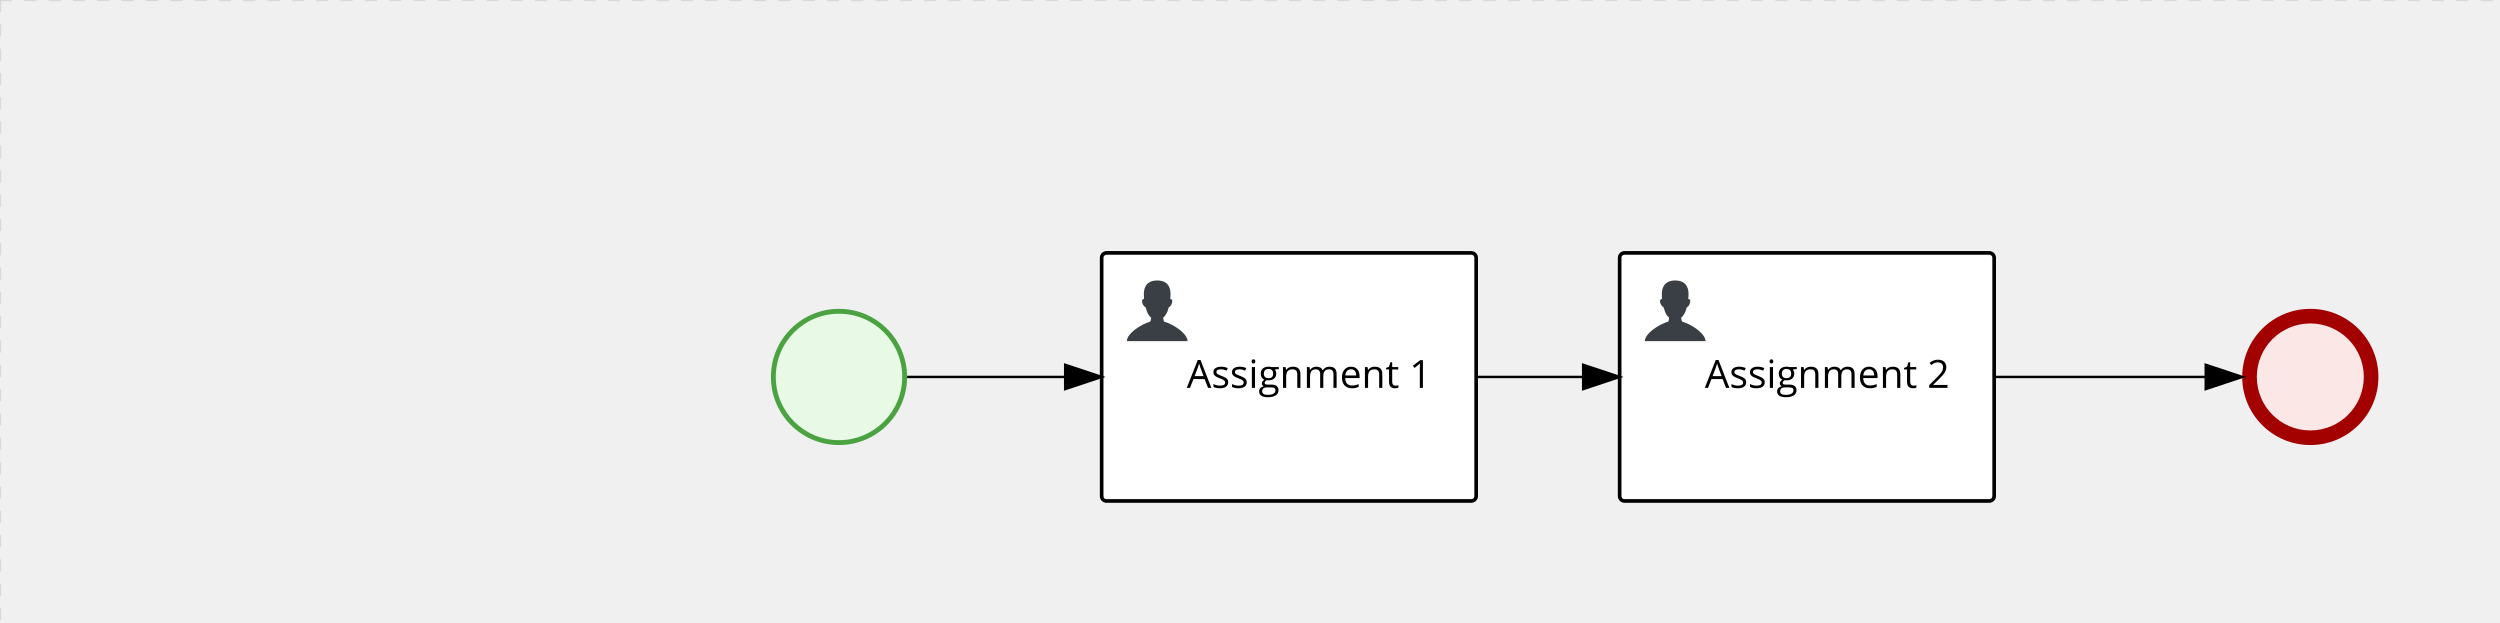
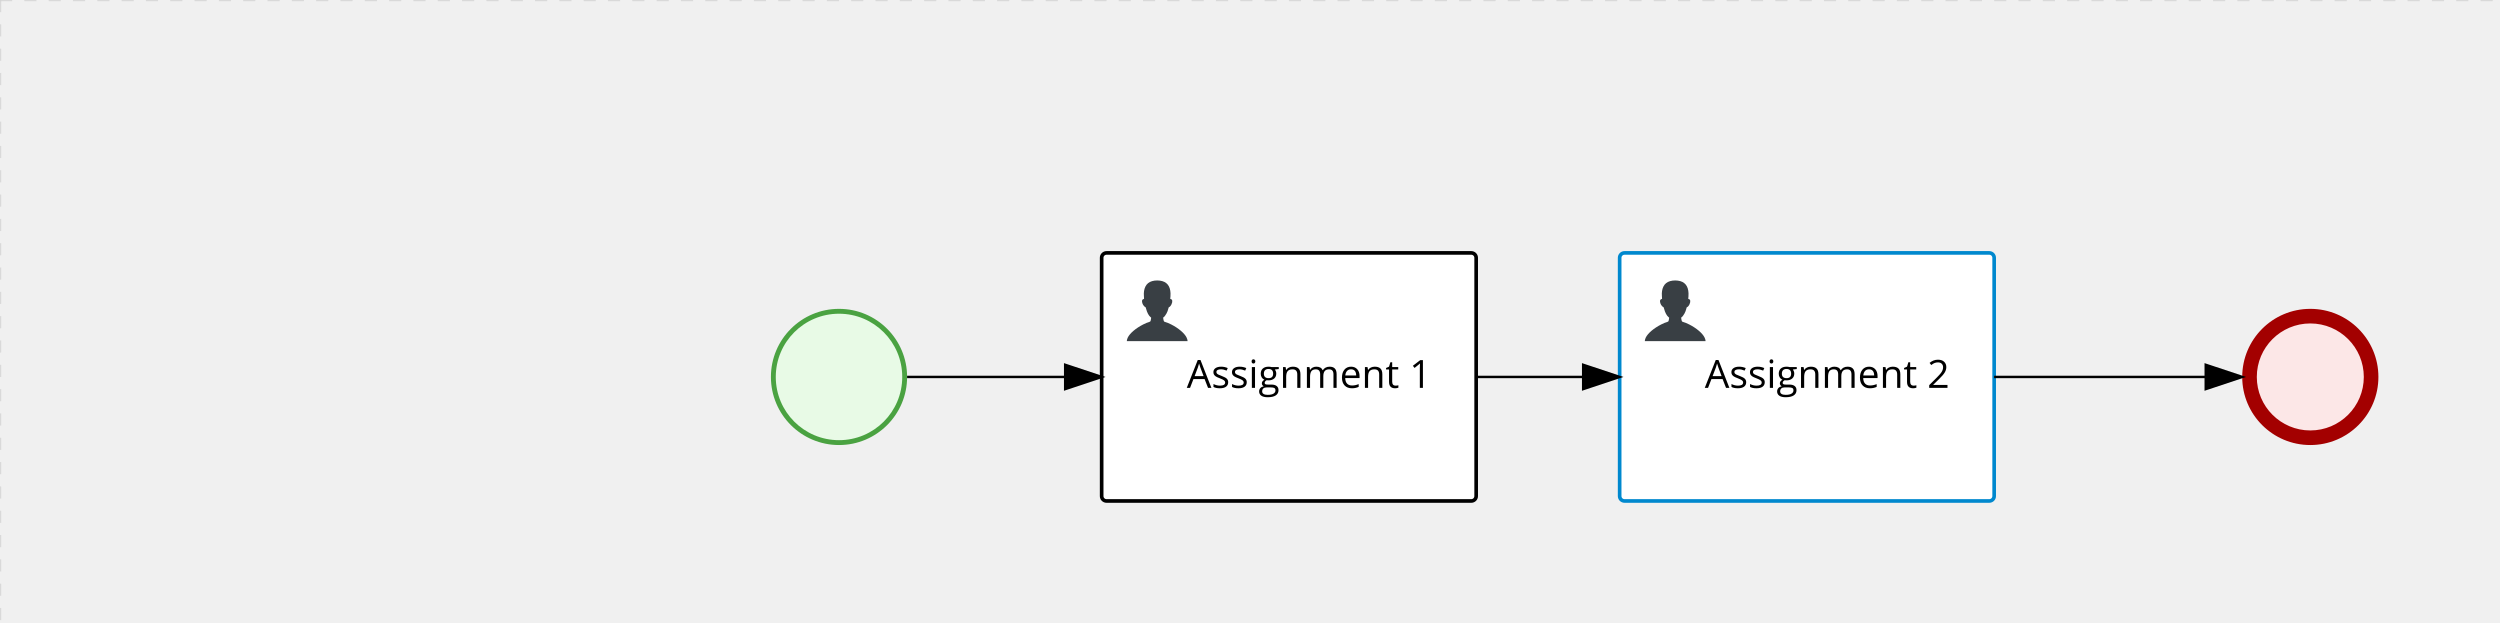
<svg xmlns="http://www.w3.org/2000/svg" version="1.1" width="1028" height="256" viewBox="0 0 1028 256">
  <defs />
  <g transform="matrix(1,0,0,1,0,0)">
    <g>
      <g>
        <g>
          <path fill="none" stroke="#d3d3d3" paint-order="fill stroke markers" d=" M 0 0 L 1200 0" stroke-miterlimit="10" stroke-opacity="0.8" stroke-dasharray="5" />
        </g>
        <g>
          <path fill="none" stroke="#d3d3d3" paint-order="fill stroke markers" d=" M 0 0 L 0 800" stroke-miterlimit="10" stroke-opacity="0.8" stroke-dasharray="5" />
        </g>
      </g>
      <g id="_4D975745-5429-42E1-A7E7-73281F82F067" bpmn2nodeid="_4D975745-5429-42E1-A7E7-73281F82F067" transform="matrix(1,0,0,1,317,127)">
        <g>
          <path fill="none" stroke="none" />
        </g>
        <g transform="matrix(0.125,0,0,0.125,0,0)">
          <g transform="matrix(1,0,0,1,0,0)">
            <path fill="#e8fae6" stroke="none" id="_4D975745-5429-42E1-A7E7-73281F82F067?shapeType=BACKGROUND" paint-order="stroke fill markers" d=" M 0 0 M 444 224 C 444 263.9 434.2 300.8 414.4 334.5 C 394.7 368.2 368 394.9 334.4 414.5 C 300.8 434.1 263.9 444 224 444 C 184.1 444 147.2 434.2 113.5 414.4 C 79.8 394.7 53.1 368 33.5 334.4 C 13.9 300.8 4 263.9 4 224 C 4 184.1 13.8 147.2 33.6 113.5 C 53.4 79.8 80.1 53.1 113.6 33.5 C 147.1 13.9 184.1 4 224 4 C 263.9 4 300.8 13.8 334.5 33.6 C 368.2 53.4 394.9 80.1 414.5 113.6 C 434.1 147.1 444 184.1 444 224 Z" />
          </g>
          <g>
            <g transform="matrix(1,0,0,1,0,0)">
              <g transform="matrix(1,0,0,1,0,0)">
                <path fill="#4aa241" stroke="none" id="_4D975745-5429-42E1-A7E7-73281F82F067?shapeType=BORDER&amp;renderType=FILL" paint-order="stroke fill markers" d=" M 0 0 M 224 0 C 100.3 0 0 100.3 0 224 C 0 347.7 100.3 448 224 448 C 347.7 448 448 347.7 448 224 C 448 100.3 347.7 0 224 0 Z M 0 0 M 224 432 C 109.1 432 16 338.9 16 224 C 16 109.1 109.1 16 224 16 C 338.9 16 432 109.1 432 224 C 432 338.9 338.9 432 224 432 Z" />
              </g>
            </g>
          </g>
        </g>
        <g transform="matrix(1,0,0,1,28,61)" />
      </g>
      <g id="_1E200CD4-3954-4132-9C49-24988AE7F2F6" bpmn2nodeid="_1E200CD4-3954-4132-9C49-24988AE7F2F6" transform="matrix(1,0,0,1,666,104)">
        <g>
          <path fill="none" stroke="none" />
        </g>
        <g transform="matrix(1,0,0,1,0,0)">
          <path fill="#ffffff" stroke="none" id="_1E200CD4-3954-4132-9C49-24988AE7F2F6?shapeType=BACKGROUND" paint-order="stroke fill markers" d=" M 2 0 L 152 0 L 152 0 A 2 2 0 0 1 154 2 L 154 100 L 154 100 A 2 2 0 0 1 152 102 L 2 102 L 2 102 A 2 2 0 0 1 0 100 L 0 2 L 0 2 A 2 2 0 0 1 2 0 Z" />
        </g>
        <g transform="matrix(1,0,0,1,0,0)">
-           <path fill="none" stroke="#000000" id="_1E200CD4-3954-4132-9C49-24988AE7F2F6?shapeType=BORDER&amp;renderType=STROKE" paint-order="fill stroke markers" d=" M 2 0 L 152 0 L 152 0 A 2 2 0 0 1 154 2 L 154 100 L 154 100 A 2 2 0 0 1 152 102 L 2 102 L 2 102 A 2 2 0 0 1 0 100 L 0 2 L 0 2 A 2 2 0 0 1 2 0 Z" stroke-miterlimit="10" stroke-width="1.5" stroke-dasharray="" />
+           <path fill="none" stroke="rgb(0,136,206)" id="_1E200CD4-3954-4132-9C49-24988AE7F2F6?shapeType=BORDER&amp;renderType=STROKE" paint-order="fill stroke markers" d=" M 2 0 L 152 0 L 152 0 A 2 2 0 0 1 154 2 L 154 100 L 154 100 A 2 2 0 0 1 152 102 L 2 102 L 2 102 A 2 2 0 0 1 0 100 L 0 2 L 0 2 A 2 2 0 0 1 2 0 Z" stroke-miterlimit="10" stroke-width="1.5" stroke-dasharray="" />
        </g>
        <g>
          <g transform="matrix(0.06,0,0,0.06,9.4,9.4)">
            <g transform="matrix(1,0,0,1,0,0)">
              <path fill="#393f44" stroke="none" id="_1E200CD4-3954-4132-9C49-24988AE7F2F6undefined" paint-order="stroke fill markers" d=" M 0 0 M 16 445.21 C 16 440.869 18.784 431.129 22.001 424.217 C 35.768 394.64 77.283 359.28 129 333.084 C 144.516 325.224 157.347 319.964 167.807 317.174 C 171.932 316.074 175.729 314.414 176.525 313.363 C 178.894 310.234 180.914 302.908 181.727 294.5 L 182.5 286.5 L 178.507 283.455 C 166.303 274.146 154.284 251.678 148.04 226.5 C 145.611 216.707 145.056 215.462 142.984 215.158 C 141.703 214.97 138.083 212.243 134.939 209.099 C 123.233 197.393 116.891 177.376 121.44 166.49 C 123.002 162.751 128.155 159.01 131.75 159.004 C 134.448 159 134.471 158.603 132.914 138.788 C 130.927 113.496 134.279 92.265 143.132 74.076 C 152.232 55.38 167.569 42.882 189.049 36.66 C 210.203 30.532 237.797 30.532 258.951 36.66 C 300.042 48.563 318.958 83.806 314.955 141 C 314.32 150.075 313.624 157.788 313.409 158.14 C 313.194 158.493 314.575 159.073 316.479 159.43 C 328.929 161.766 330.986 177.018 321.496 196.621 C 316.903 206.109 309.357 214.508 304.817 215.185 C 303.023 215.453 302.293 217.146 299.943 226.5 C 296.659 239.567 294.474 245.305 287.948 257.995 C 282.491 268.606 273.035 281.109 268.108 284.229 L 264.871 286.278 L 265.518 292.889 C 266.345 301.33 268.639 309.871 270.877 312.837 C 272.067 314.415 275.002 315.79 280.063 317.139 C 291.069 320.075 303.617 325.274 321 334.102 C 369.815 358.891 410.848 393.758 425.032 422.5 C 429.07 430.682 432 440.232 432 445.21 L 432 448 L 224 448 L 16 448 L 16 445.21 Z" />
            </g>
          </g>
        </g>
        <g transform="matrix(1,0,0,1,4.04,13.68)">
          <g transform="matrix(0.04,0,0,0.04,63.36,69.12)">
            <g transform="matrix(1,0,0,1,0,0)">
              <path fill="none" stroke="none" />
            </g>
            <g transform="matrix(1,0,0,1,0,0)">
              <path fill="none" stroke="none" />
            </g>
          </g>
        </g>
        <g transform="matrix(1,0,0,1,35,43.5)">
          <text fill="#000000" stroke="none" font-family="Open Sans" font-size="12pt" font-style="normal" font-weight="normal" text-decoration="normal" x="50.328" y="12" text-anchor="middle" dominant-baseline="alphabetic">Assignment 2</text>
        </g>
      </g>
      <g id="_543B9468-31A2-44B1-B7F1-D2C7871174B5" bpmn2nodeid="_543B9468-31A2-44B1-B7F1-D2C7871174B5" transform="matrix(1,0,0,1,453,104)">
        <g>
          <path fill="none" stroke="none" />
        </g>
        <g transform="matrix(1,0,0,1,0,0)">
          <path fill="#ffffff" stroke="none" id="_543B9468-31A2-44B1-B7F1-D2C7871174B5?shapeType=BACKGROUND" paint-order="stroke fill markers" d=" M 2 0 L 152 0 L 152 0 A 2 2 0 0 1 154 2 L 154 100 L 154 100 A 2 2 0 0 1 152 102 L 2 102 L 2 102 A 2 2 0 0 1 0 100 L 0 2 L 0 2 A 2 2 0 0 1 2 0 Z" />
        </g>
        <g transform="matrix(1,0,0,1,0,0)">
          <path fill="none" stroke="#000000" id="_543B9468-31A2-44B1-B7F1-D2C7871174B5?shapeType=BORDER&amp;renderType=STROKE" paint-order="fill stroke markers" d=" M 2 0 L 152 0 L 152 0 A 2 2 0 0 1 154 2 L 154 100 L 154 100 A 2 2 0 0 1 152 102 L 2 102 L 2 102 A 2 2 0 0 1 0 100 L 0 2 L 0 2 A 2 2 0 0 1 2 0 Z" stroke-miterlimit="10" stroke-width="1.5" stroke-dasharray="" />
        </g>
        <g>
          <g transform="matrix(0.06,0,0,0.06,9.4,9.4)">
            <g transform="matrix(1,0,0,1,0,0)">
              <path fill="#393f44" stroke="none" id="_543B9468-31A2-44B1-B7F1-D2C7871174B5undefined" paint-order="stroke fill markers" d=" M 0 0 M 16 445.21 C 16 440.869 18.784 431.129 22.001 424.217 C 35.768 394.64 77.283 359.28 129 333.084 C 144.516 325.224 157.347 319.964 167.807 317.174 C 171.932 316.074 175.729 314.414 176.525 313.363 C 178.894 310.234 180.914 302.908 181.727 294.5 L 182.5 286.5 L 178.507 283.455 C 166.303 274.146 154.284 251.678 148.04 226.5 C 145.611 216.707 145.056 215.462 142.984 215.158 C 141.703 214.97 138.083 212.243 134.939 209.099 C 123.233 197.393 116.891 177.376 121.44 166.49 C 123.002 162.751 128.155 159.01 131.75 159.004 C 134.448 159 134.471 158.603 132.914 138.788 C 130.927 113.496 134.279 92.265 143.132 74.076 C 152.232 55.38 167.569 42.882 189.049 36.66 C 210.203 30.532 237.797 30.532 258.951 36.66 C 300.042 48.563 318.958 83.806 314.955 141 C 314.32 150.075 313.624 157.788 313.409 158.14 C 313.194 158.493 314.575 159.073 316.479 159.43 C 328.929 161.766 330.986 177.018 321.496 196.621 C 316.903 206.109 309.357 214.508 304.817 215.185 C 303.023 215.453 302.293 217.146 299.943 226.5 C 296.659 239.567 294.474 245.305 287.948 257.995 C 282.491 268.606 273.035 281.109 268.108 284.229 L 264.871 286.278 L 265.518 292.889 C 266.345 301.33 268.639 309.871 270.877 312.837 C 272.067 314.415 275.002 315.79 280.063 317.139 C 291.069 320.075 303.617 325.274 321 334.102 C 369.815 358.891 410.848 393.758 425.032 422.5 C 429.07 430.682 432 440.232 432 445.21 L 432 448 L 224 448 L 16 448 L 16 445.21 Z" />
            </g>
          </g>
        </g>
        <g transform="matrix(1,0,0,1,4.04,13.68)">
          <g transform="matrix(0.04,0,0,0.04,63.36,69.12)">
            <g transform="matrix(1,0,0,1,0,0)">
              <path fill="none" stroke="none" />
            </g>
            <g transform="matrix(1,0,0,1,0,0)">
              <path fill="none" stroke="none" />
            </g>
          </g>
        </g>
        <g transform="matrix(1,0,0,1,35,43.5)">
          <text fill="#000000" stroke="none" font-family="Open Sans" font-size="12pt" font-style="normal" font-weight="normal" text-decoration="normal" x="50.328" y="12" text-anchor="middle" dominant-baseline="alphabetic">Assignment 1</text>
        </g>
      </g>
      <g id="_E9A6B7F1-D120-4179-BDD8-5764467B24D6" bpmn2nodeid="_E9A6B7F1-D120-4179-BDD8-5764467B24D6" transform="matrix(1,0,0,1,922,127)">
        <g>
          <path fill="none" stroke="none" />
        </g>
        <g transform="matrix(0.125,0,0,0.125,0,0)">
          <g transform="matrix(1,0,0,1,0,0)">
            <path fill="#fce7e7" stroke="none" id="_E9A6B7F1-D120-4179-BDD8-5764467B24D6?shapeType=BACKGROUND" paint-order="stroke fill markers" d=" M 0 0 M 444 224 C 444 263.9 434.2 300.8 414.4 334.5 C 394.7 368.2 368 394.9 334.4 414.5 C 300.8 434.1 263.9 444 224 444 C 184.1 444 147.2 434.2 113.5 414.4 C 79.8 394.7 53.1 368 33.5 334.4 C 13.9 300.8 4 263.9 4 224 C 4 184.1 13.8 147.2 33.6 113.5 C 53.4 79.8 80.1 53.1 113.6 33.5 C 147.1 13.9 184.1 4 224 4 C 263.9 4 300.8 13.8 334.5 33.6 C 368.2 53.4 394.9 80.1 414.5 113.6 C 434.1 147.1 444 184.1 444 224 Z" />
          </g>
          <g>
            <g transform="matrix(1,0,0,1,0,0)">
              <g transform="matrix(1,0,0,1,0,0)">
                <path fill="#a30000" stroke="none" id="_E9A6B7F1-D120-4179-BDD8-5764467B24D6?shapeType=BORDER&amp;renderType=FILL" paint-order="stroke fill markers" d=" M 0 0 M 224 0 C 100.3 0 0 100.3 0 224 C 0 347.7 100.3 448 224 448 C 347.7 448 448 347.7 448 224 C 448 100.3 347.7 0 224 0 Z M 0 0 M 224 400 C 126.8 400 48 321.2 48 224 C 48 126.8 126.8 48 224 48 C 321.2 48 400 126.8 400 224 C 400 321.2 321.2 400 224 400 Z" />
              </g>
            </g>
          </g>
        </g>
        <g transform="matrix(1,0,0,1,28,61)" />
      </g>
      <g id="_CDFC68AB-741C-455E-999C-0132C72CE144" bpmn2nodeid="_CDFC68AB-741C-455E-999C-0132C72CE144">
        <g>
          <path fill="none" stroke="#000000" paint-order="fill stroke markers" d=" M 373 155 L 438 155" stroke-miterlimit="10" stroke-dasharray="" />
        </g>
        <g transform="matrix(1,0,0,1,373,155)" />
        <g transform="matrix(6.123233995736766e-17,1,-1,6.123233995736766e-17,453,150)">
          <path fill="#000000" stroke="#000000" paint-order="fill stroke markers" d=" M 10 15 L 0 15 L 5 0 Z" stroke-miterlimit="10" stroke-dasharray="" />
        </g>
        <g transform="matrix(1,0,0,1,373,145)" />
      </g>
      <g id="_72151E49-2056-461D-9524-DFD4B6F4E14D" bpmn2nodeid="_72151E49-2056-461D-9524-DFD4B6F4E14D">
        <g>
          <path fill="none" stroke="#000000" paint-order="fill stroke markers" d=" M 607 155 L 651 155" stroke-miterlimit="10" stroke-dasharray="" />
        </g>
        <g transform="matrix(1,0,0,1,607,155)" />
        <g transform="matrix(6.123233995736766e-17,1,-1,6.123233995736766e-17,666,150)">
          <path fill="#000000" stroke="#000000" paint-order="fill stroke markers" d=" M 10 15 L 0 15 L 5 0 Z" stroke-miterlimit="10" stroke-dasharray="" />
        </g>
        <g transform="matrix(1,0,0,1,607,145)" />
      </g>
      <g id="_8AF2ECDF-93FF-426B-8FB0-78F2BF63DDF9" bpmn2nodeid="_8AF2ECDF-93FF-426B-8FB0-78F2BF63DDF9">
        <g>
          <path fill="none" stroke="#000000" paint-order="fill stroke markers" d=" M 820 155 L 907 155" stroke-miterlimit="10" stroke-dasharray="" />
        </g>
        <g transform="matrix(1,0,0,1,820,155)" />
        <g transform="matrix(6.123233995736766e-17,1,-1,6.123233995736766e-17,922,150)">
          <path fill="#000000" stroke="#000000" paint-order="fill stroke markers" d=" M 10 15 L 0 15 L 5 0 Z" stroke-miterlimit="10" stroke-dasharray="" />
        </g>
        <g transform="matrix(1,0,0,1,820,145)" />
      </g>
      <g transform="matrix(1,0,0,1,317,127)" />
-       <g transform="matrix(1,0,0,1,666,104)" />
      <g transform="matrix(1,0,0,1,922,127)" />
      <g transform="matrix(1,0,0,1,453,104)" />
+       <g transform="matrix(1,0,0,1,666,104)" />
    </g>
  </g>
</svg>
